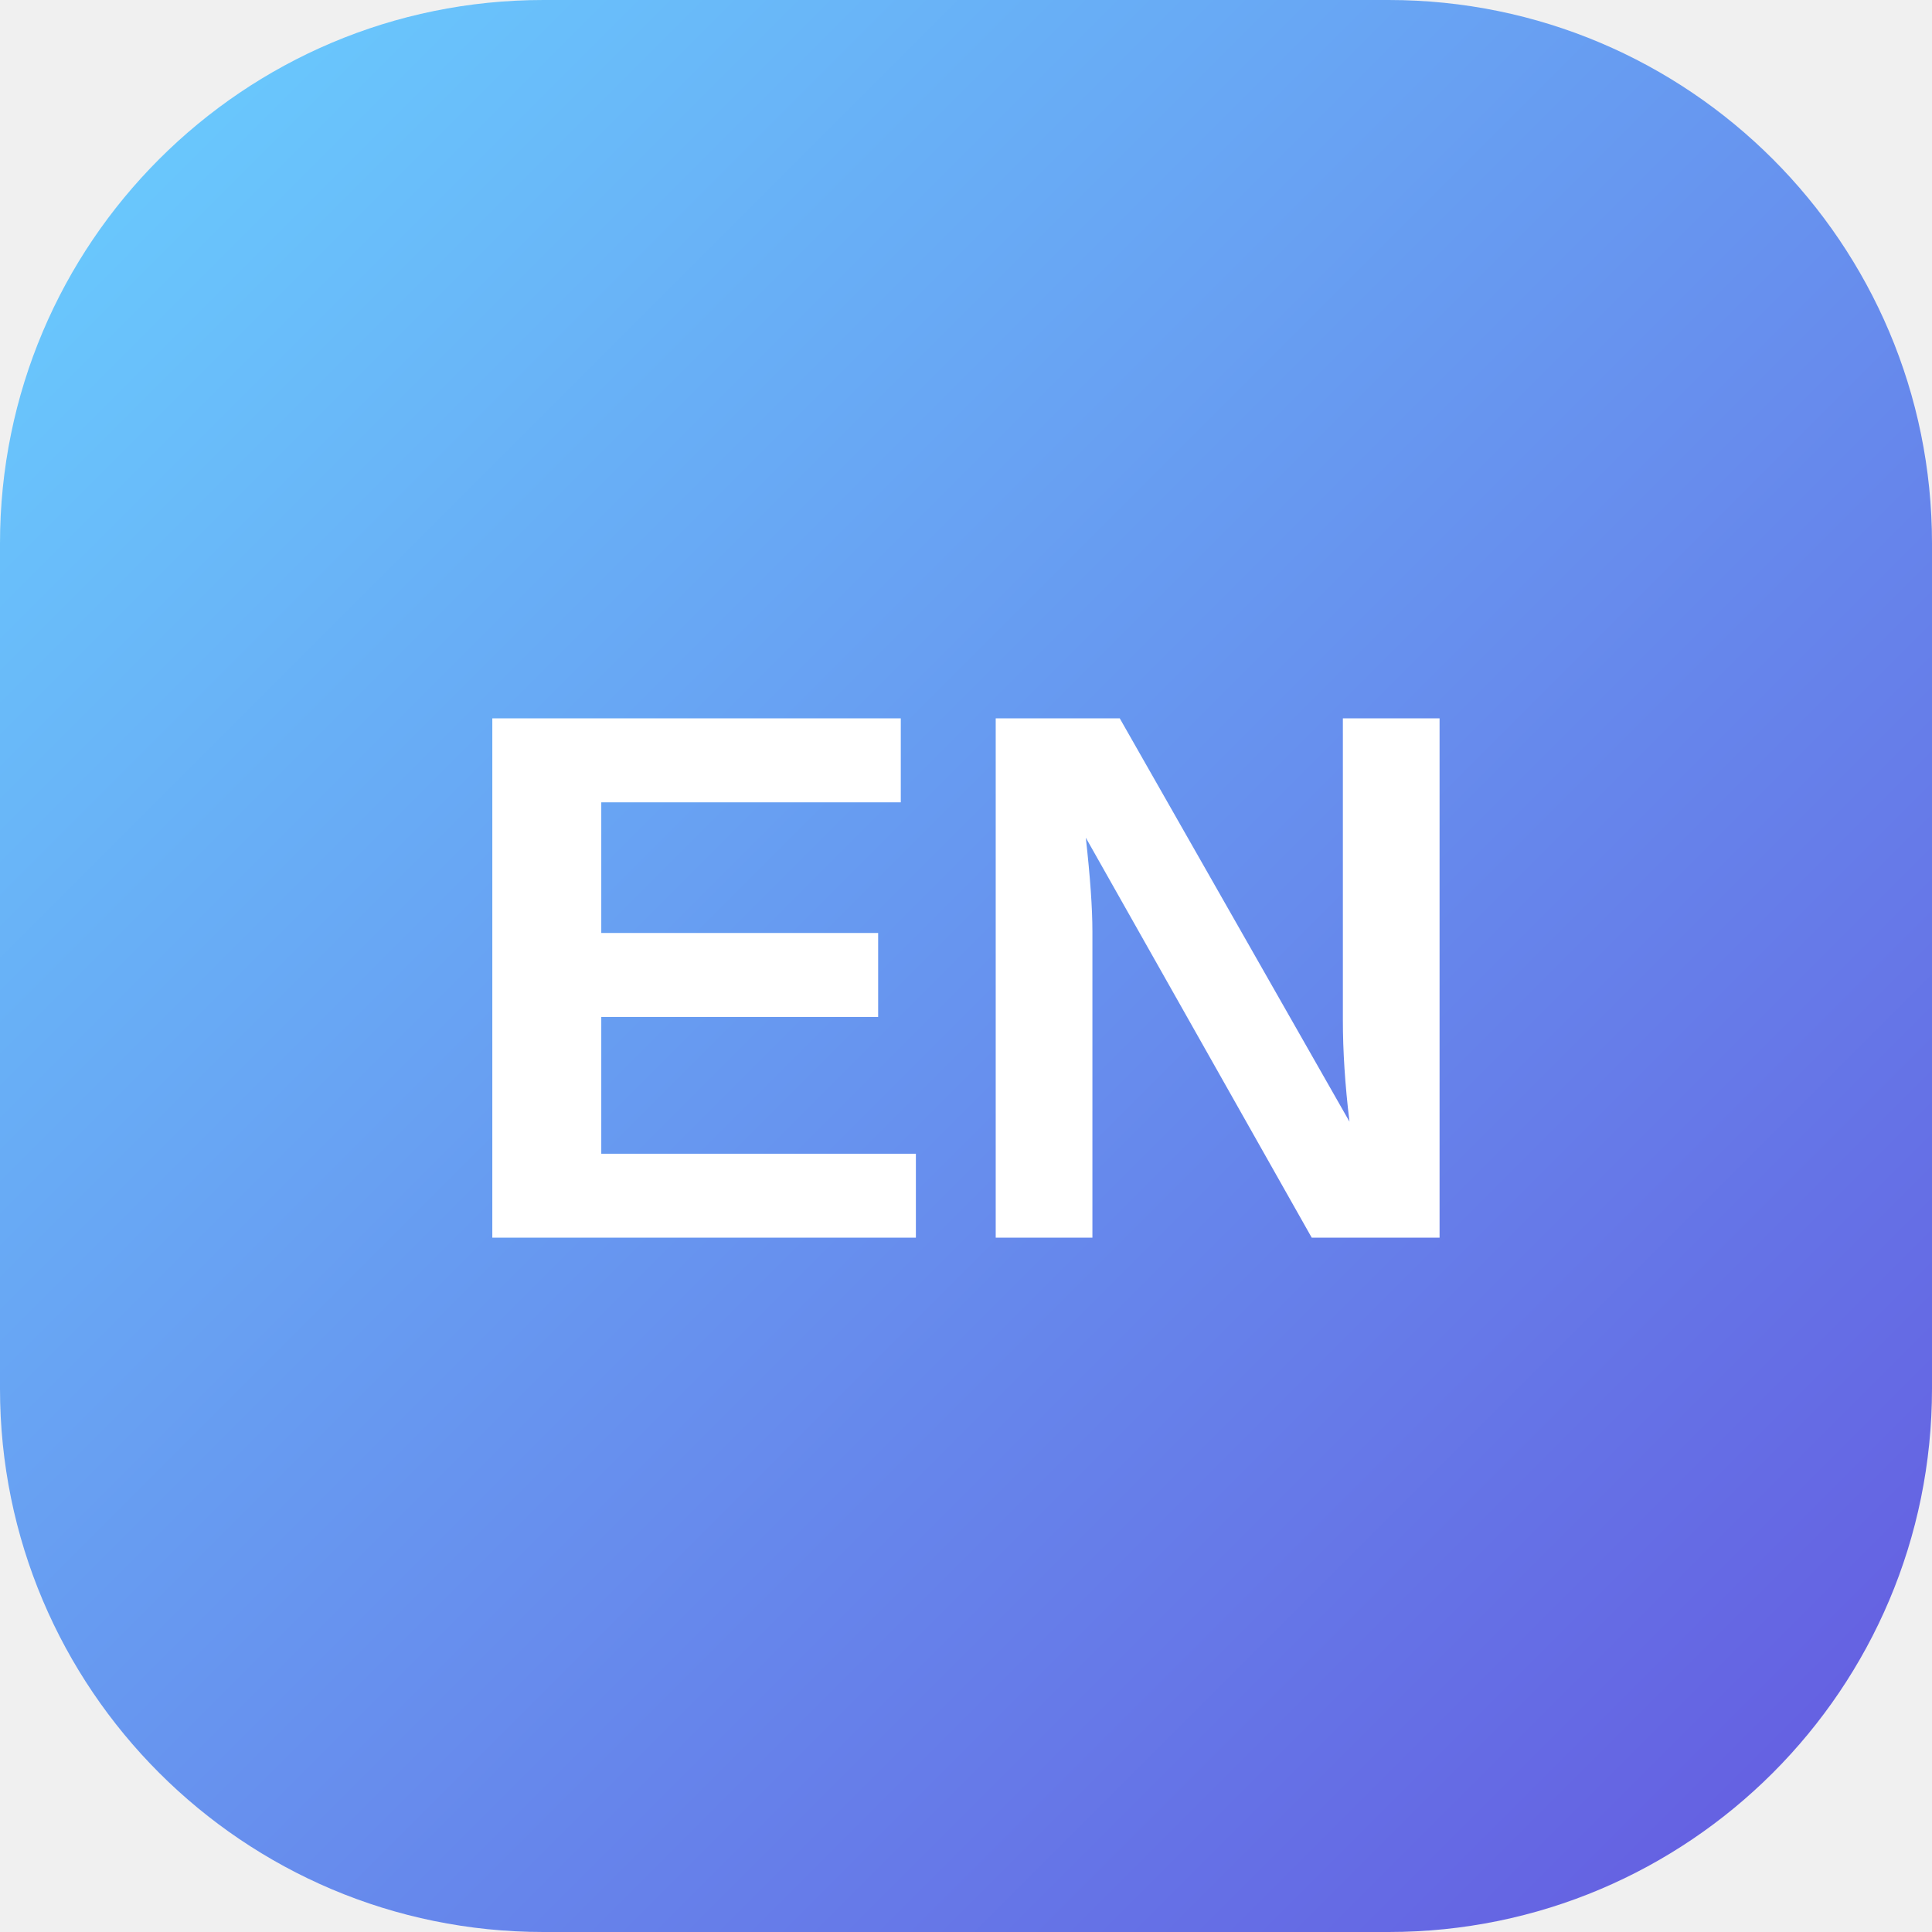
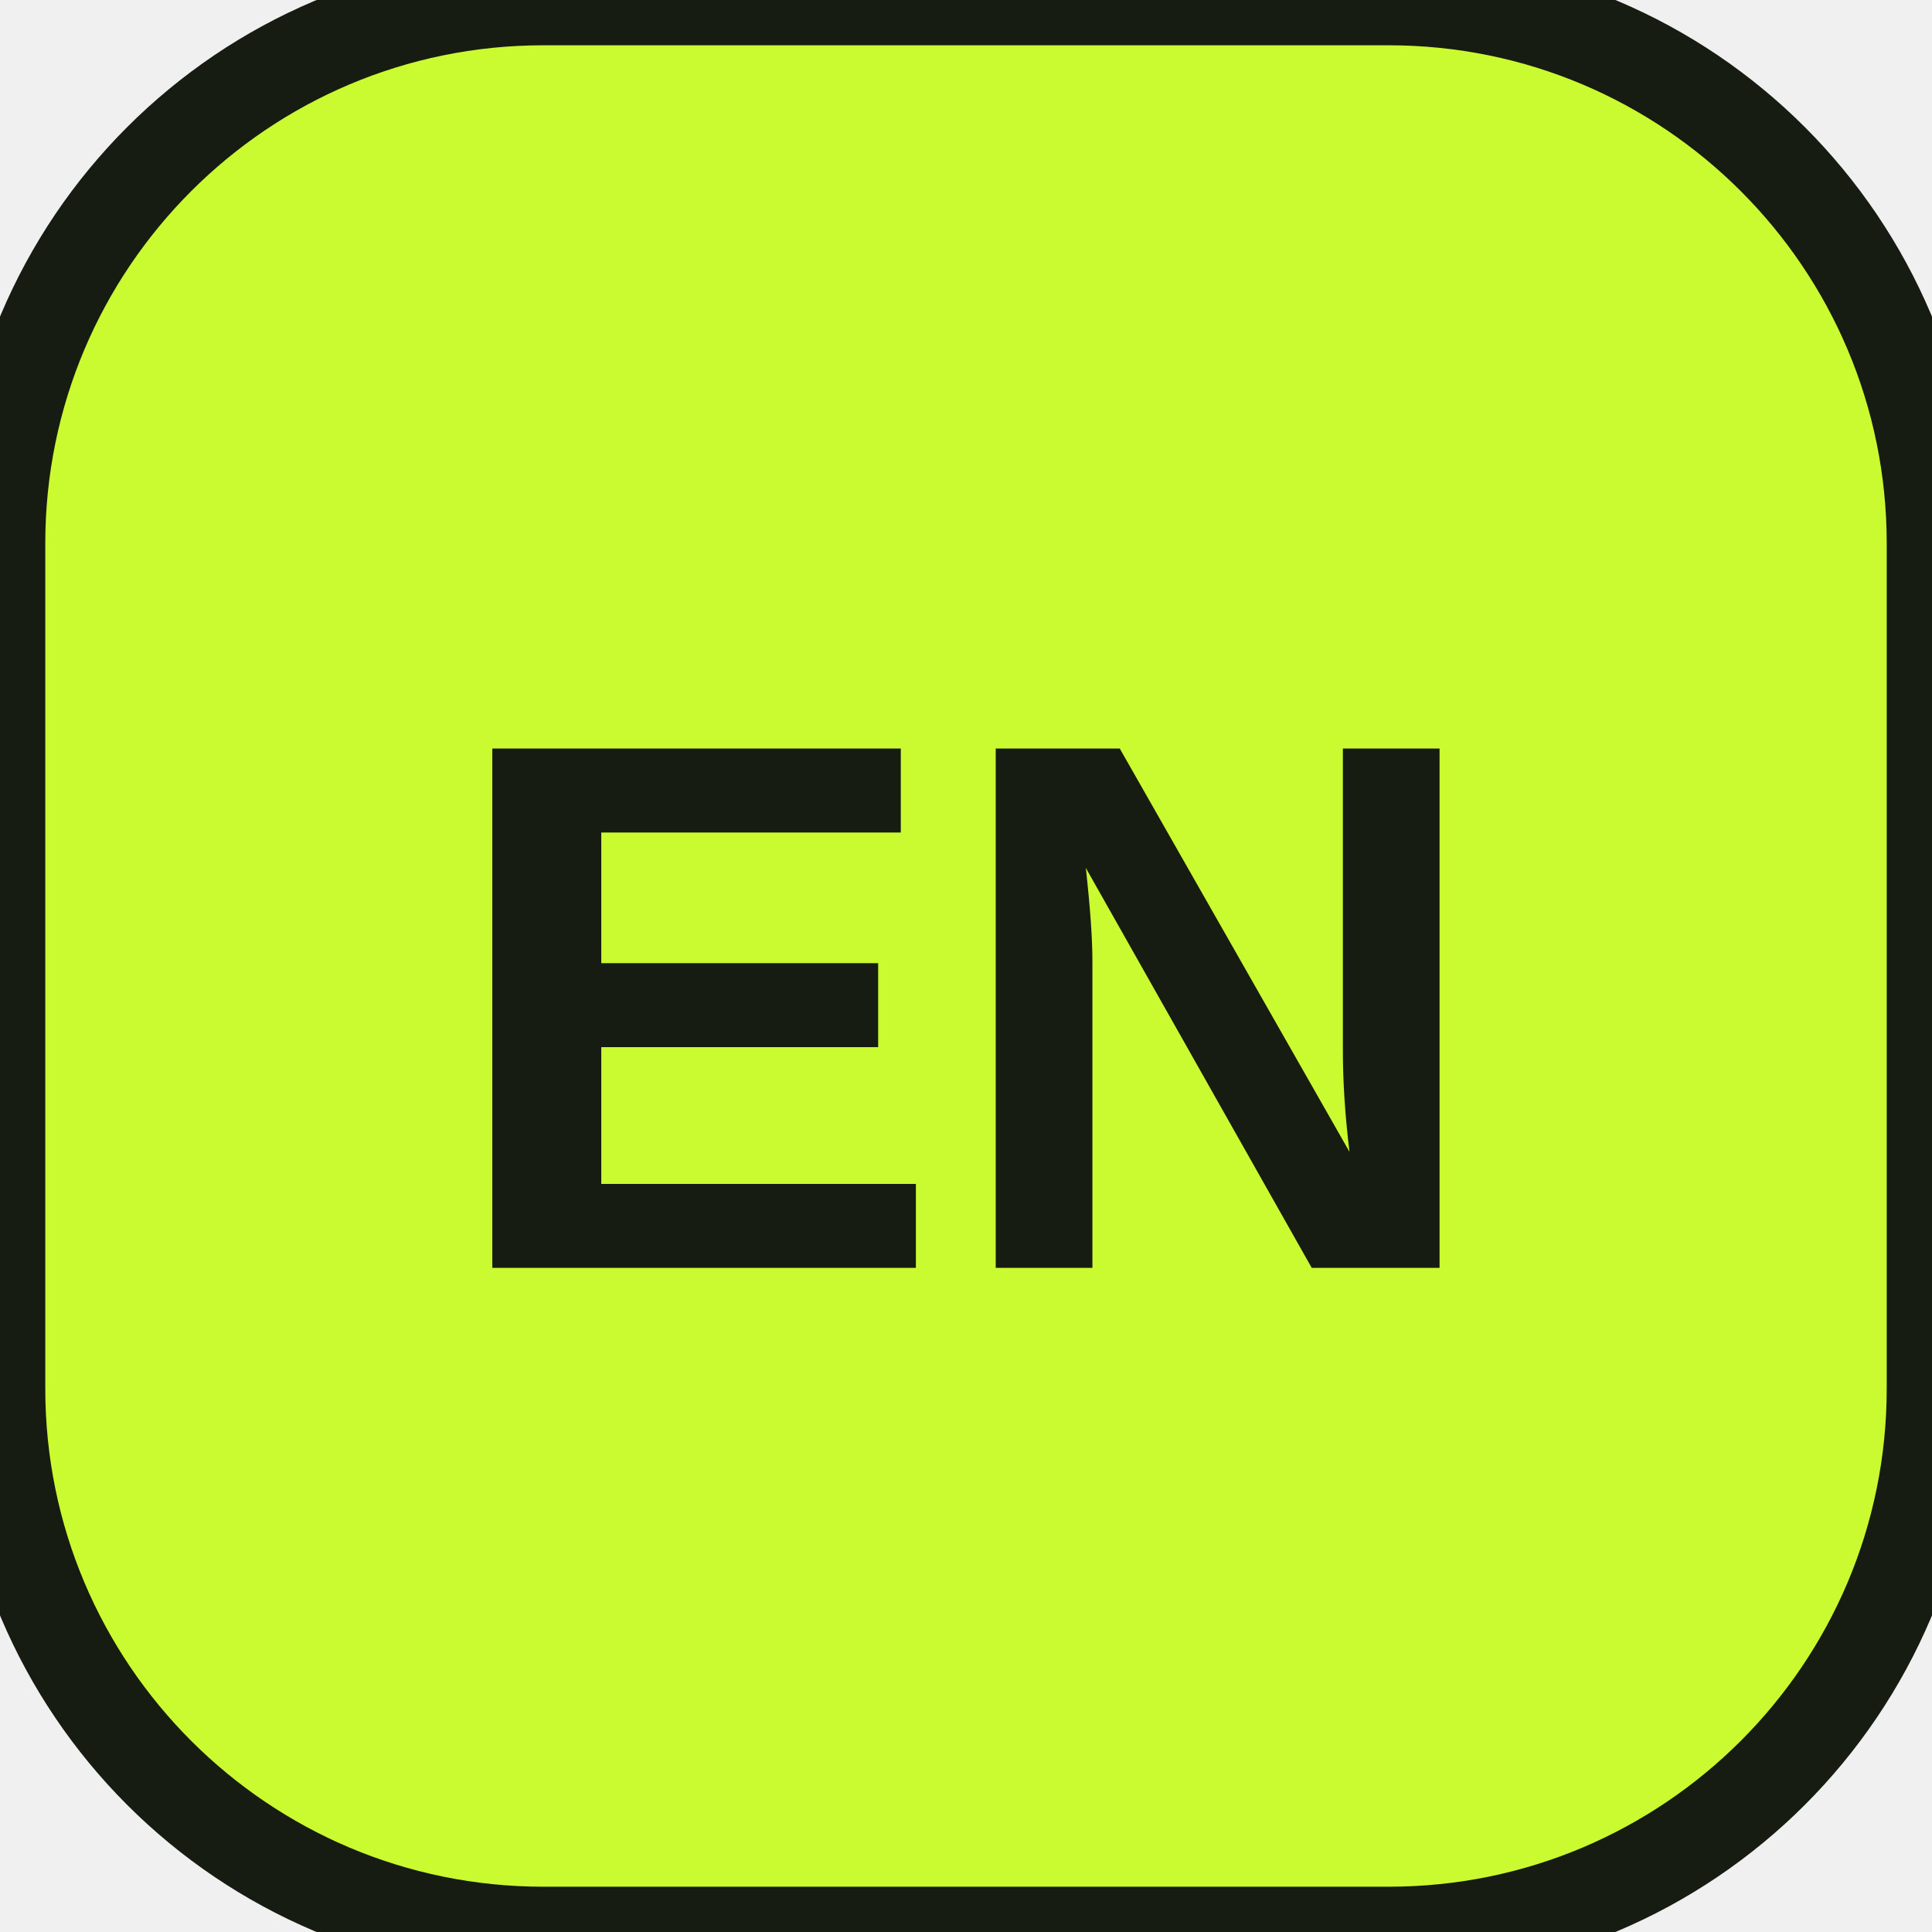
<svg xmlns="http://www.w3.org/2000/svg" viewBox="0 0 64 64">
-   <defs>
-     <linearGradient id="g" x1="0" y1="0" x2="1" y2="1">
-       <stop stop-color="#6ad1ff" />
-       <stop offset="1" stop-color="#6457df" />
-     </linearGradient>
-   </defs>
-   <rect width="64" height="64" rx="18" fill="url(#g)" />
-   <text x="32" y="41" text-anchor="middle" font-family="Arial,sans-serif" font-size="25" font-weight="800" fill="white">EN</text>
+   <rect width="64" height="64" rx="18" fill="#cafa30" stroke="#171c12" stroke-width="3" />
+   <path d="M13 13h38v38H13z" fill="none" />
+   <text x="32" y="42" text-anchor="middle" font-family="Trebuchet MS,Arial,sans-serif" font-size="25" font-weight="900" fill="#171c12">EN</text>
</svg>
